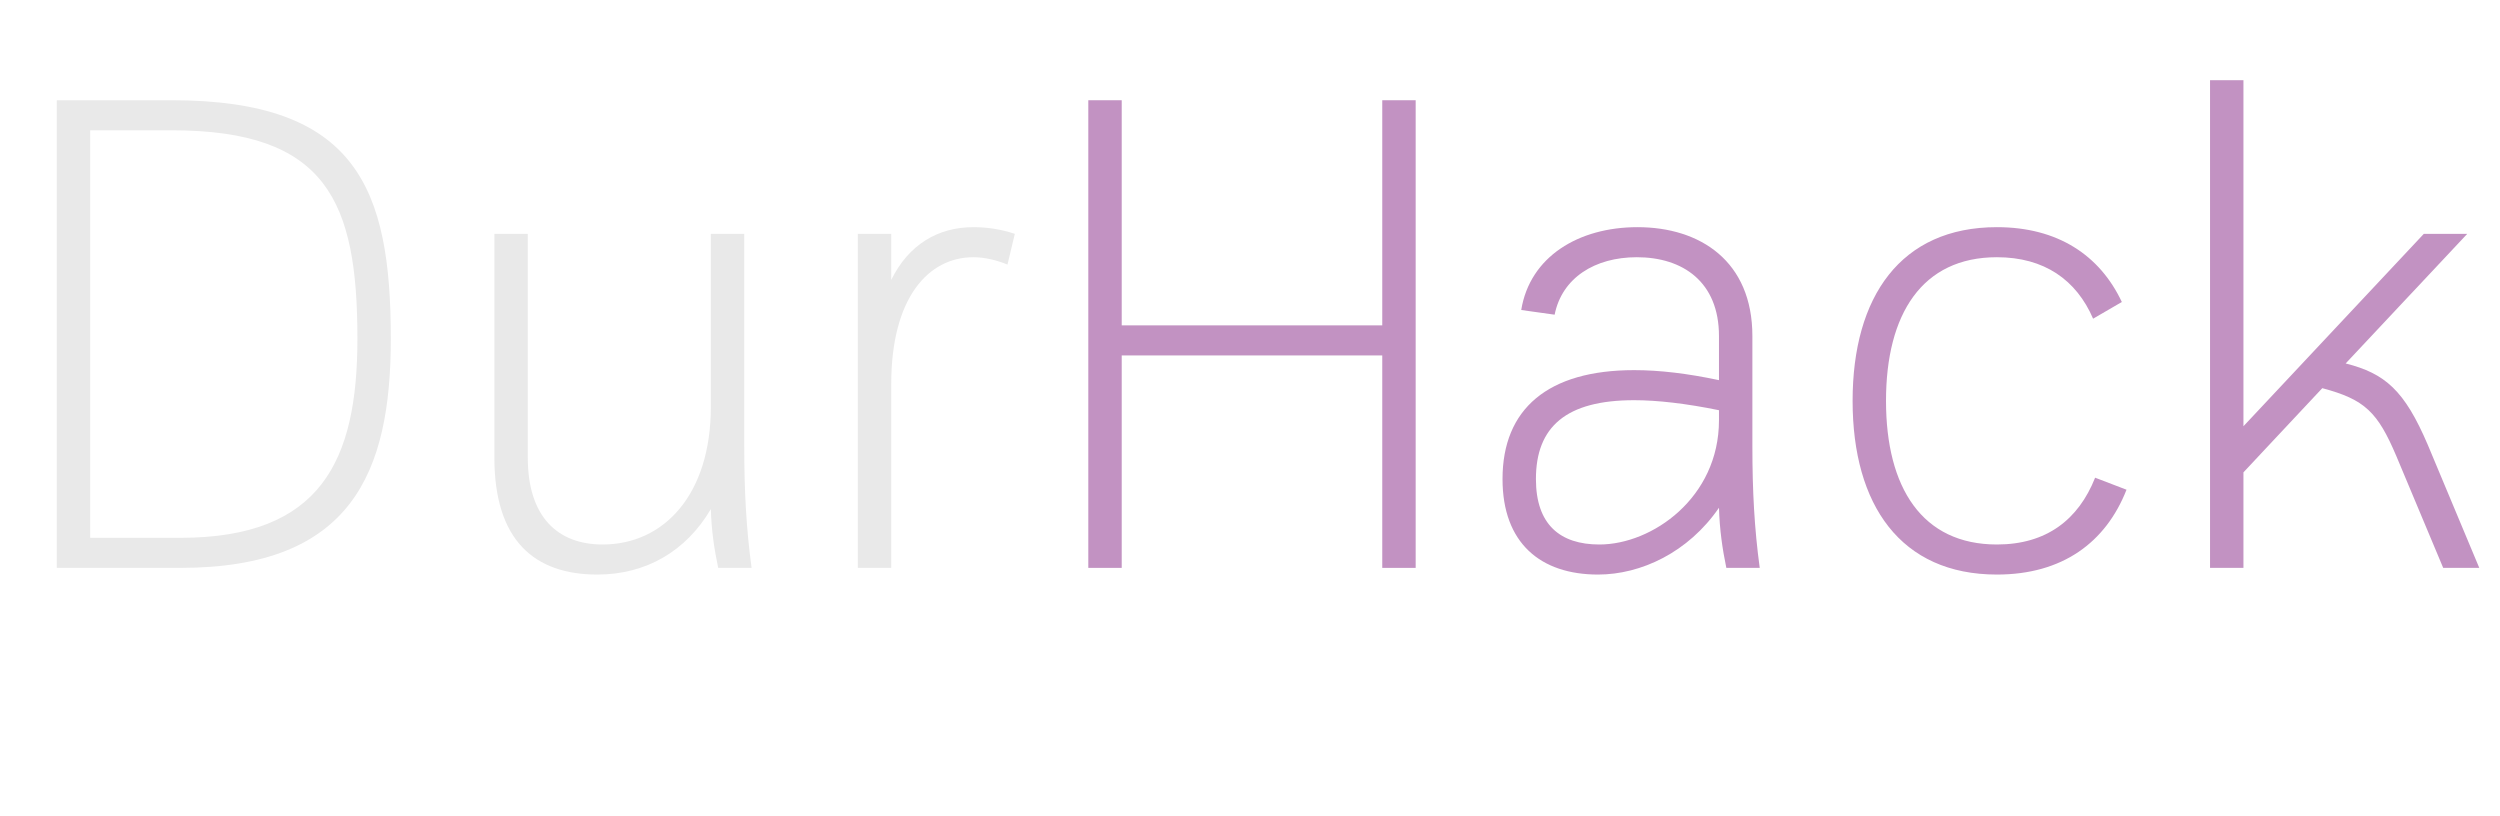
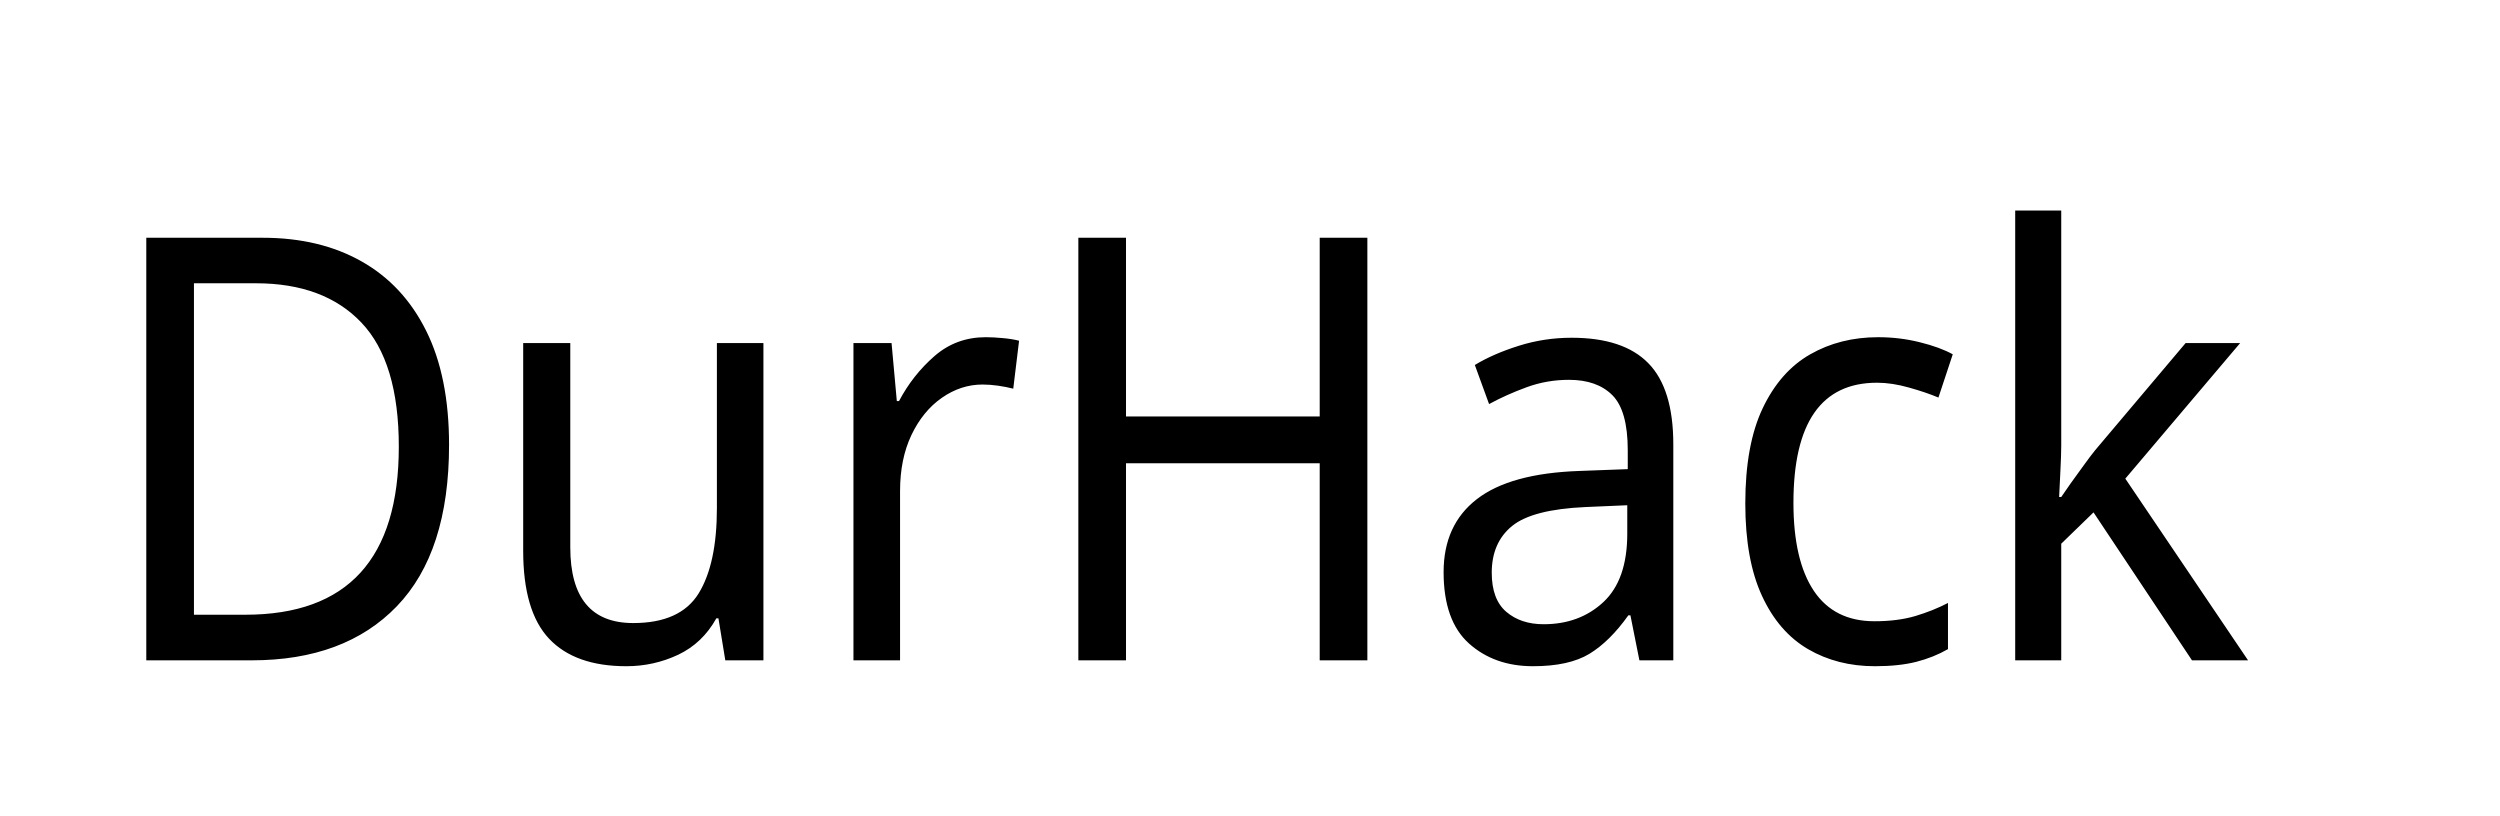
<svg xmlns="http://www.w3.org/2000/svg" version="1.1" id="Layer_1" x="0px" y="0px" width="456.52px" height="148.838px" viewBox="0 0 456.52 148.838" enable-background="new 0 0 456.52 148.838" xml:space="preserve">
-   <g enable-background="new    ">
-     <path fill="#E9E9E9" d="M10.37,103.699V18.304h20.983c33.792,0,40.014,16.103,40.014,43.552c0,24.521-7.198,41.844-38.428,41.844   H10.37z M16.469,23.793V98.21h16.469c25.741,0,32.328-14.151,32.328-36.354c0-25.131-5.611-38.062-33.914-38.062H16.469z" />
-     <path fill="#E9E9E9" d="M109.066,104.919c-11.468,0-18.787-6.222-18.787-21.349V42.702h6.1V83.57   c0,10.857,5.49,15.859,13.663,15.859c11.224,0,19.763-9.149,19.763-25.131V42.702h6.1v38.794c0,8.174,0.366,15.006,1.342,22.203   h-6.1c-0.732-3.538-1.22-6.71-1.342-10.735C125.292,100.649,117.972,104.919,109.066,104.919z" />
-     <path fill="#E9E9E9" d="M183.973,48.313c-2.074-0.854-4.27-1.342-6.222-1.342c-8.174,0-15.005,7.32-15.005,23.179v33.549h-6.1   V42.702h6.1v8.418c3.172-6.466,8.54-9.638,15.005-9.638c2.44,0,5.001,0.366,7.563,1.22L183.973,48.313z" />
-   </g>
-   <g enable-background="new    ">
-     <path fill="#C292C2" d="M204.834,59.415h47.578V18.304h6.1v85.396h-6.1V64.905h-47.578v38.794h-6.1V18.304h6.1V59.415z" />
-     <path fill="#C292C2" d="M315.242,103.699c-0.732-3.538-1.221-6.954-1.343-10.979c-5.611,8.174-14.272,12.199-22.081,12.199   c-10.491,0-17.445-5.733-17.445-17.445c0-12.809,8.296-19.885,24.033-19.885c4.636,0,9.76,0.61,15.493,1.83v-8.052   c0-9.882-6.587-14.396-15.005-14.396c-7.686,0-13.664,3.782-15.006,10.492l-6.1-0.854c1.586-9.76,10.492-15.127,21.227-15.127   c11.469,0,20.984,6.222,20.984,19.885v20.129c0,8.174,0.365,15.006,1.342,22.203H315.242z M313.899,74.908   c-5.978-1.22-11.224-1.829-15.493-1.829c-12.443,0-17.934,4.879-17.934,14.395c0,8.296,4.393,11.956,11.59,11.956   c9.638,0,21.837-8.54,21.837-22.691V74.908z" />
-     <path fill="#C292C2" d="M388.318,89.426c-3.781,9.638-11.711,15.493-23.666,15.493c-17.567,0-26.352-12.688-26.352-31.718   c0-19.031,8.784-31.719,26.352-31.719c11.102,0,18.787,5.124,22.812,13.663l-5.246,3.05c-3.05-7.075-8.905-11.224-17.566-11.224   c-13.664,0-20.252,10.37-20.252,26.229c0,15.858,6.588,26.229,20.252,26.229c9.027,0,14.883-4.514,17.933-12.199L388.318,89.426z" />
-     <path fill="#C292C2" d="M409.671,77.837l32.938-35.135h7.93l-22.203,23.667c7.197,1.83,10.735,4.88,15.006,14.883l9.393,22.447   h-6.588l-8.539-20.373c-3.416-8.052-5.734-10.369-13.541-12.443l-14.396,15.371v17.445h-6.1V14.644h6.1V77.837z" />
-   </g>
+   <defs id="defs23" />
+   <text xml:space="preserve" style="font-style:normal;font-variant:normal;font-weight:normal;font-stretch:normal;font-size:102.21px;line-height:125%;font-family:'.Al Bayan PUA';-inkscape-font-specification:'.Al Bayan PUA, Normal';text-align:start;letter-spacing:0px;word-spacing:0px;writing-mode:lr-tb;text-anchor:start;fill:#000000;fill-opacity:1;stroke:none;stroke-width:1px;stroke-linecap:butt;stroke-linejoin:miter;stroke-opacity:1" x="18.345" y="114.023" id="text3358" transform="scale(0.9456039,1.057525)">
+     <tspan id="tspan3360" x="18.345" y="114.023" style="font-style:normal;font-variant:normal;font-weight:normal;font-stretch:normal;font-size:102.21px;line-height:125%;font-family:'.Al Bayan PUA';-inkscape-font-specification:'.Al Bayan PUA, Normal';text-align:start;writing-mode:lr-tb;text-anchor:start">DurHack</tspan>
+   </text>
</svg>
